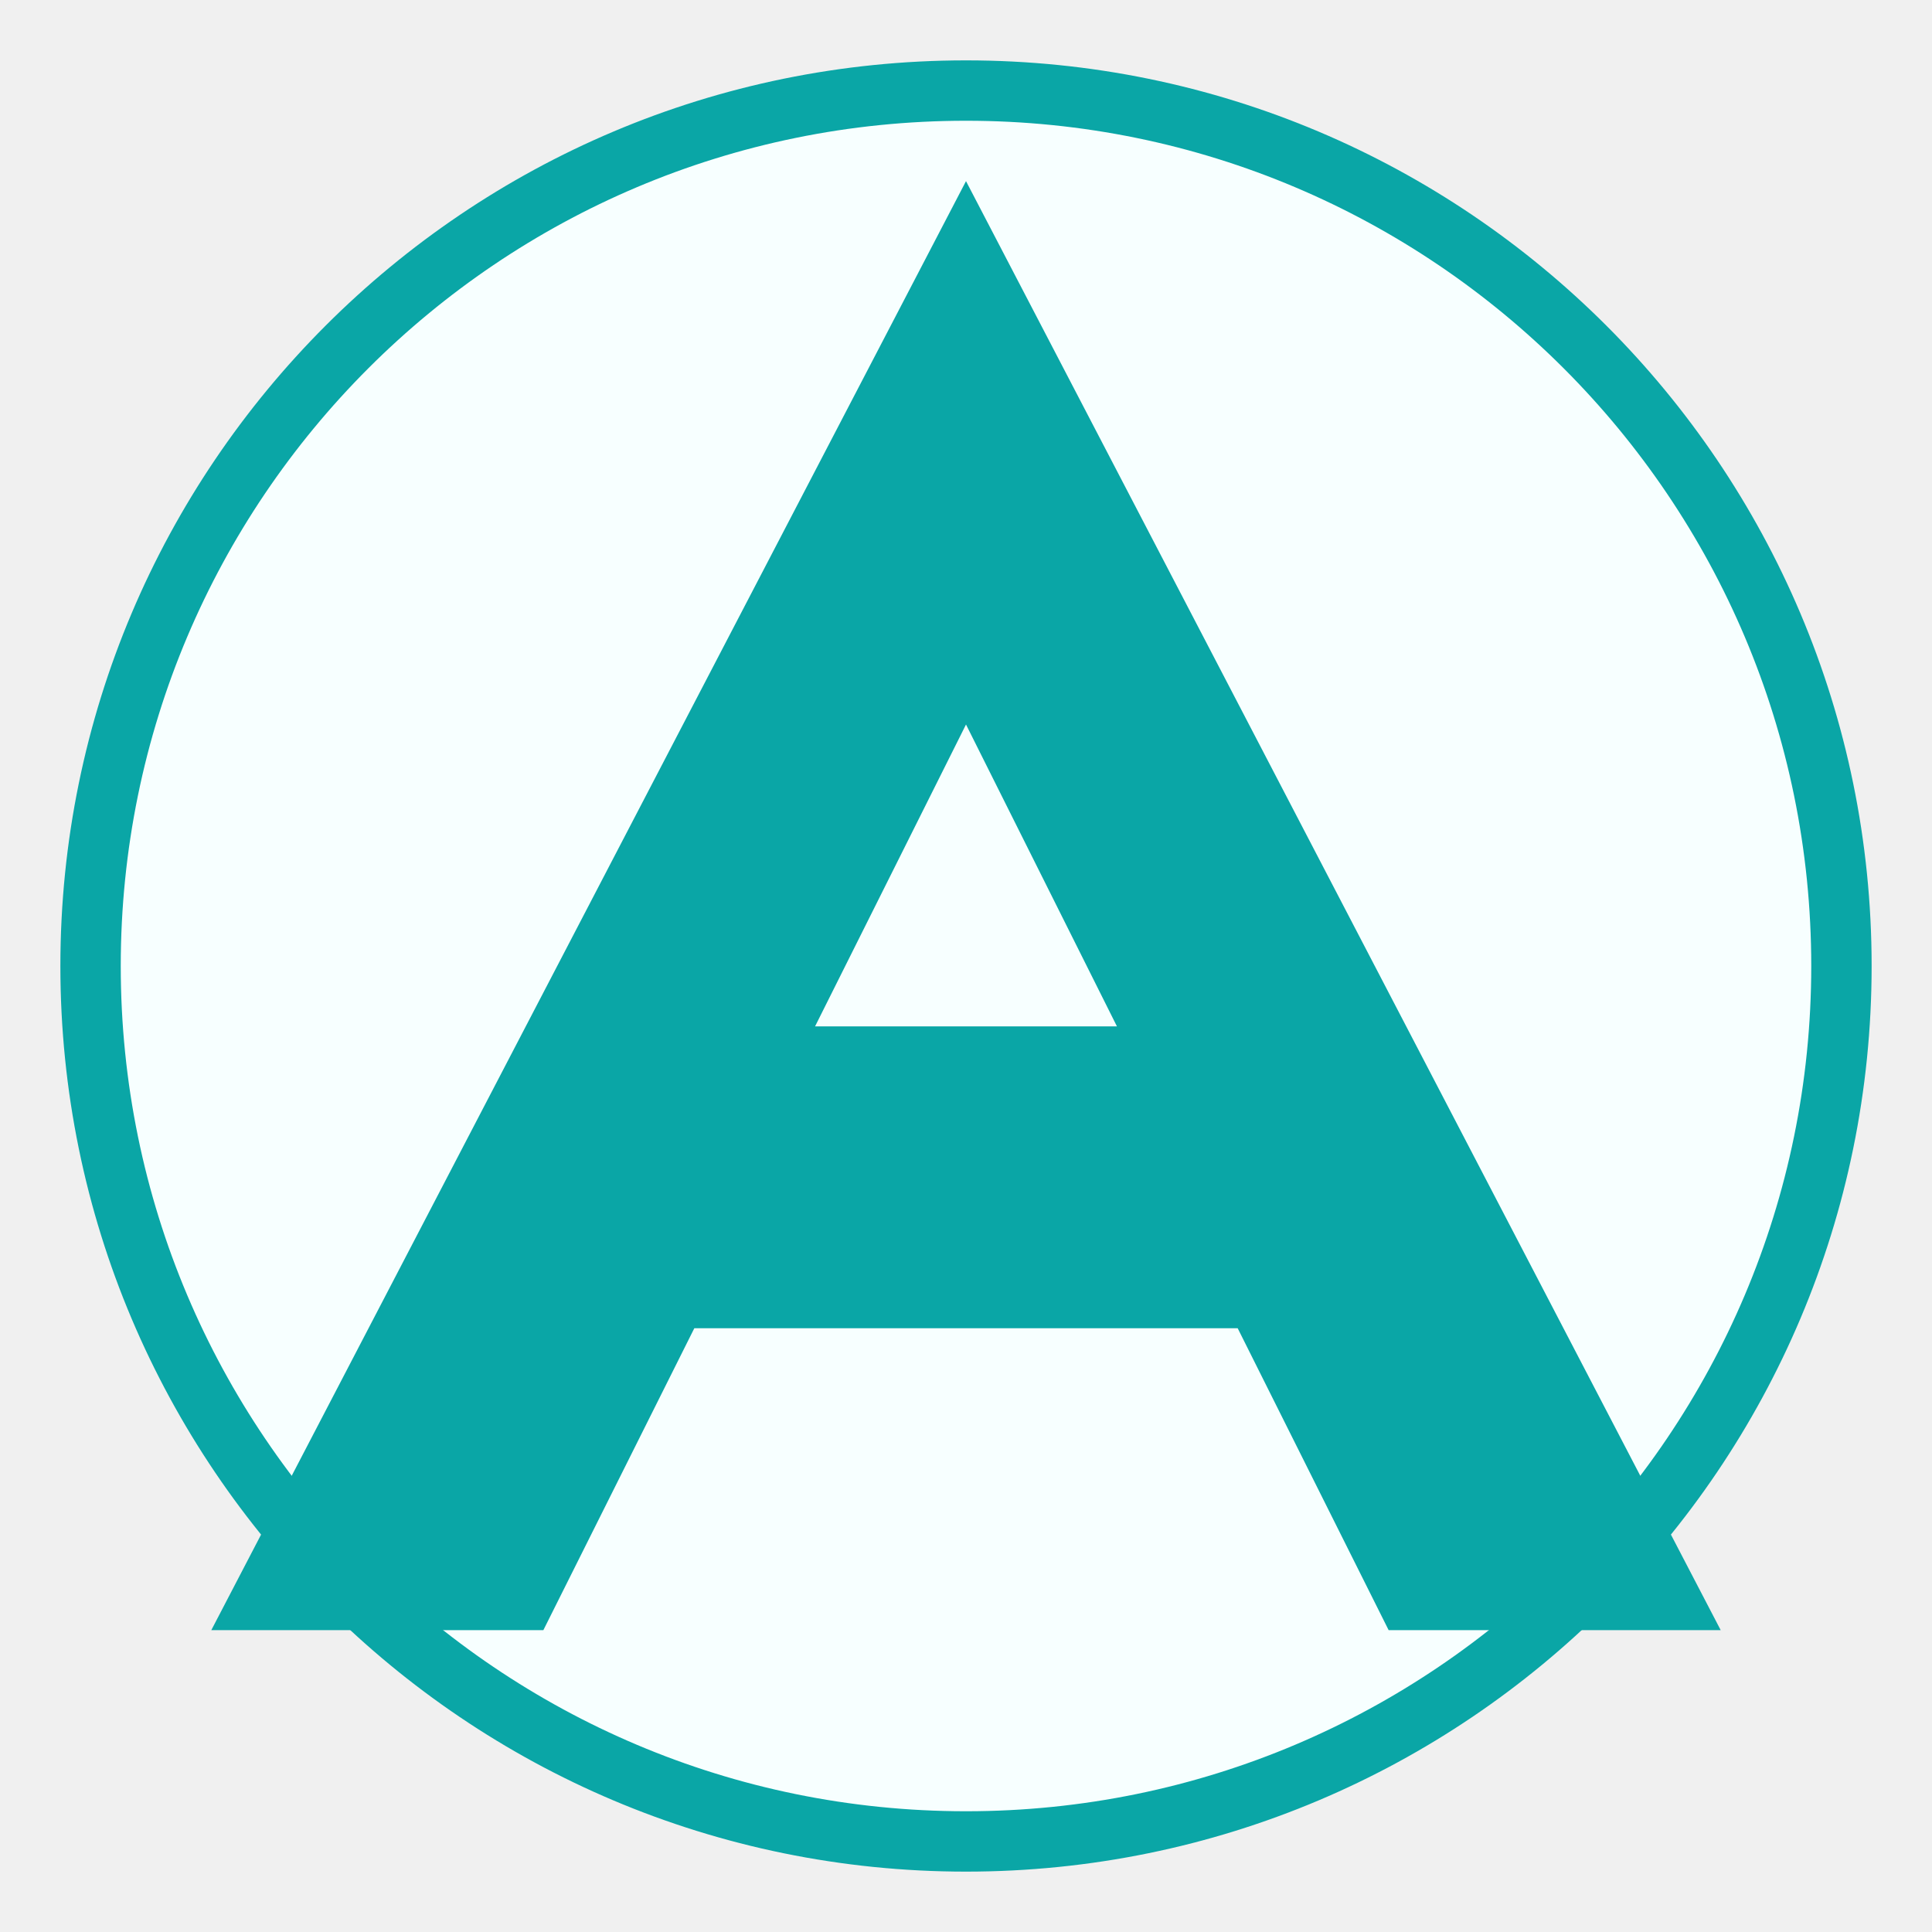
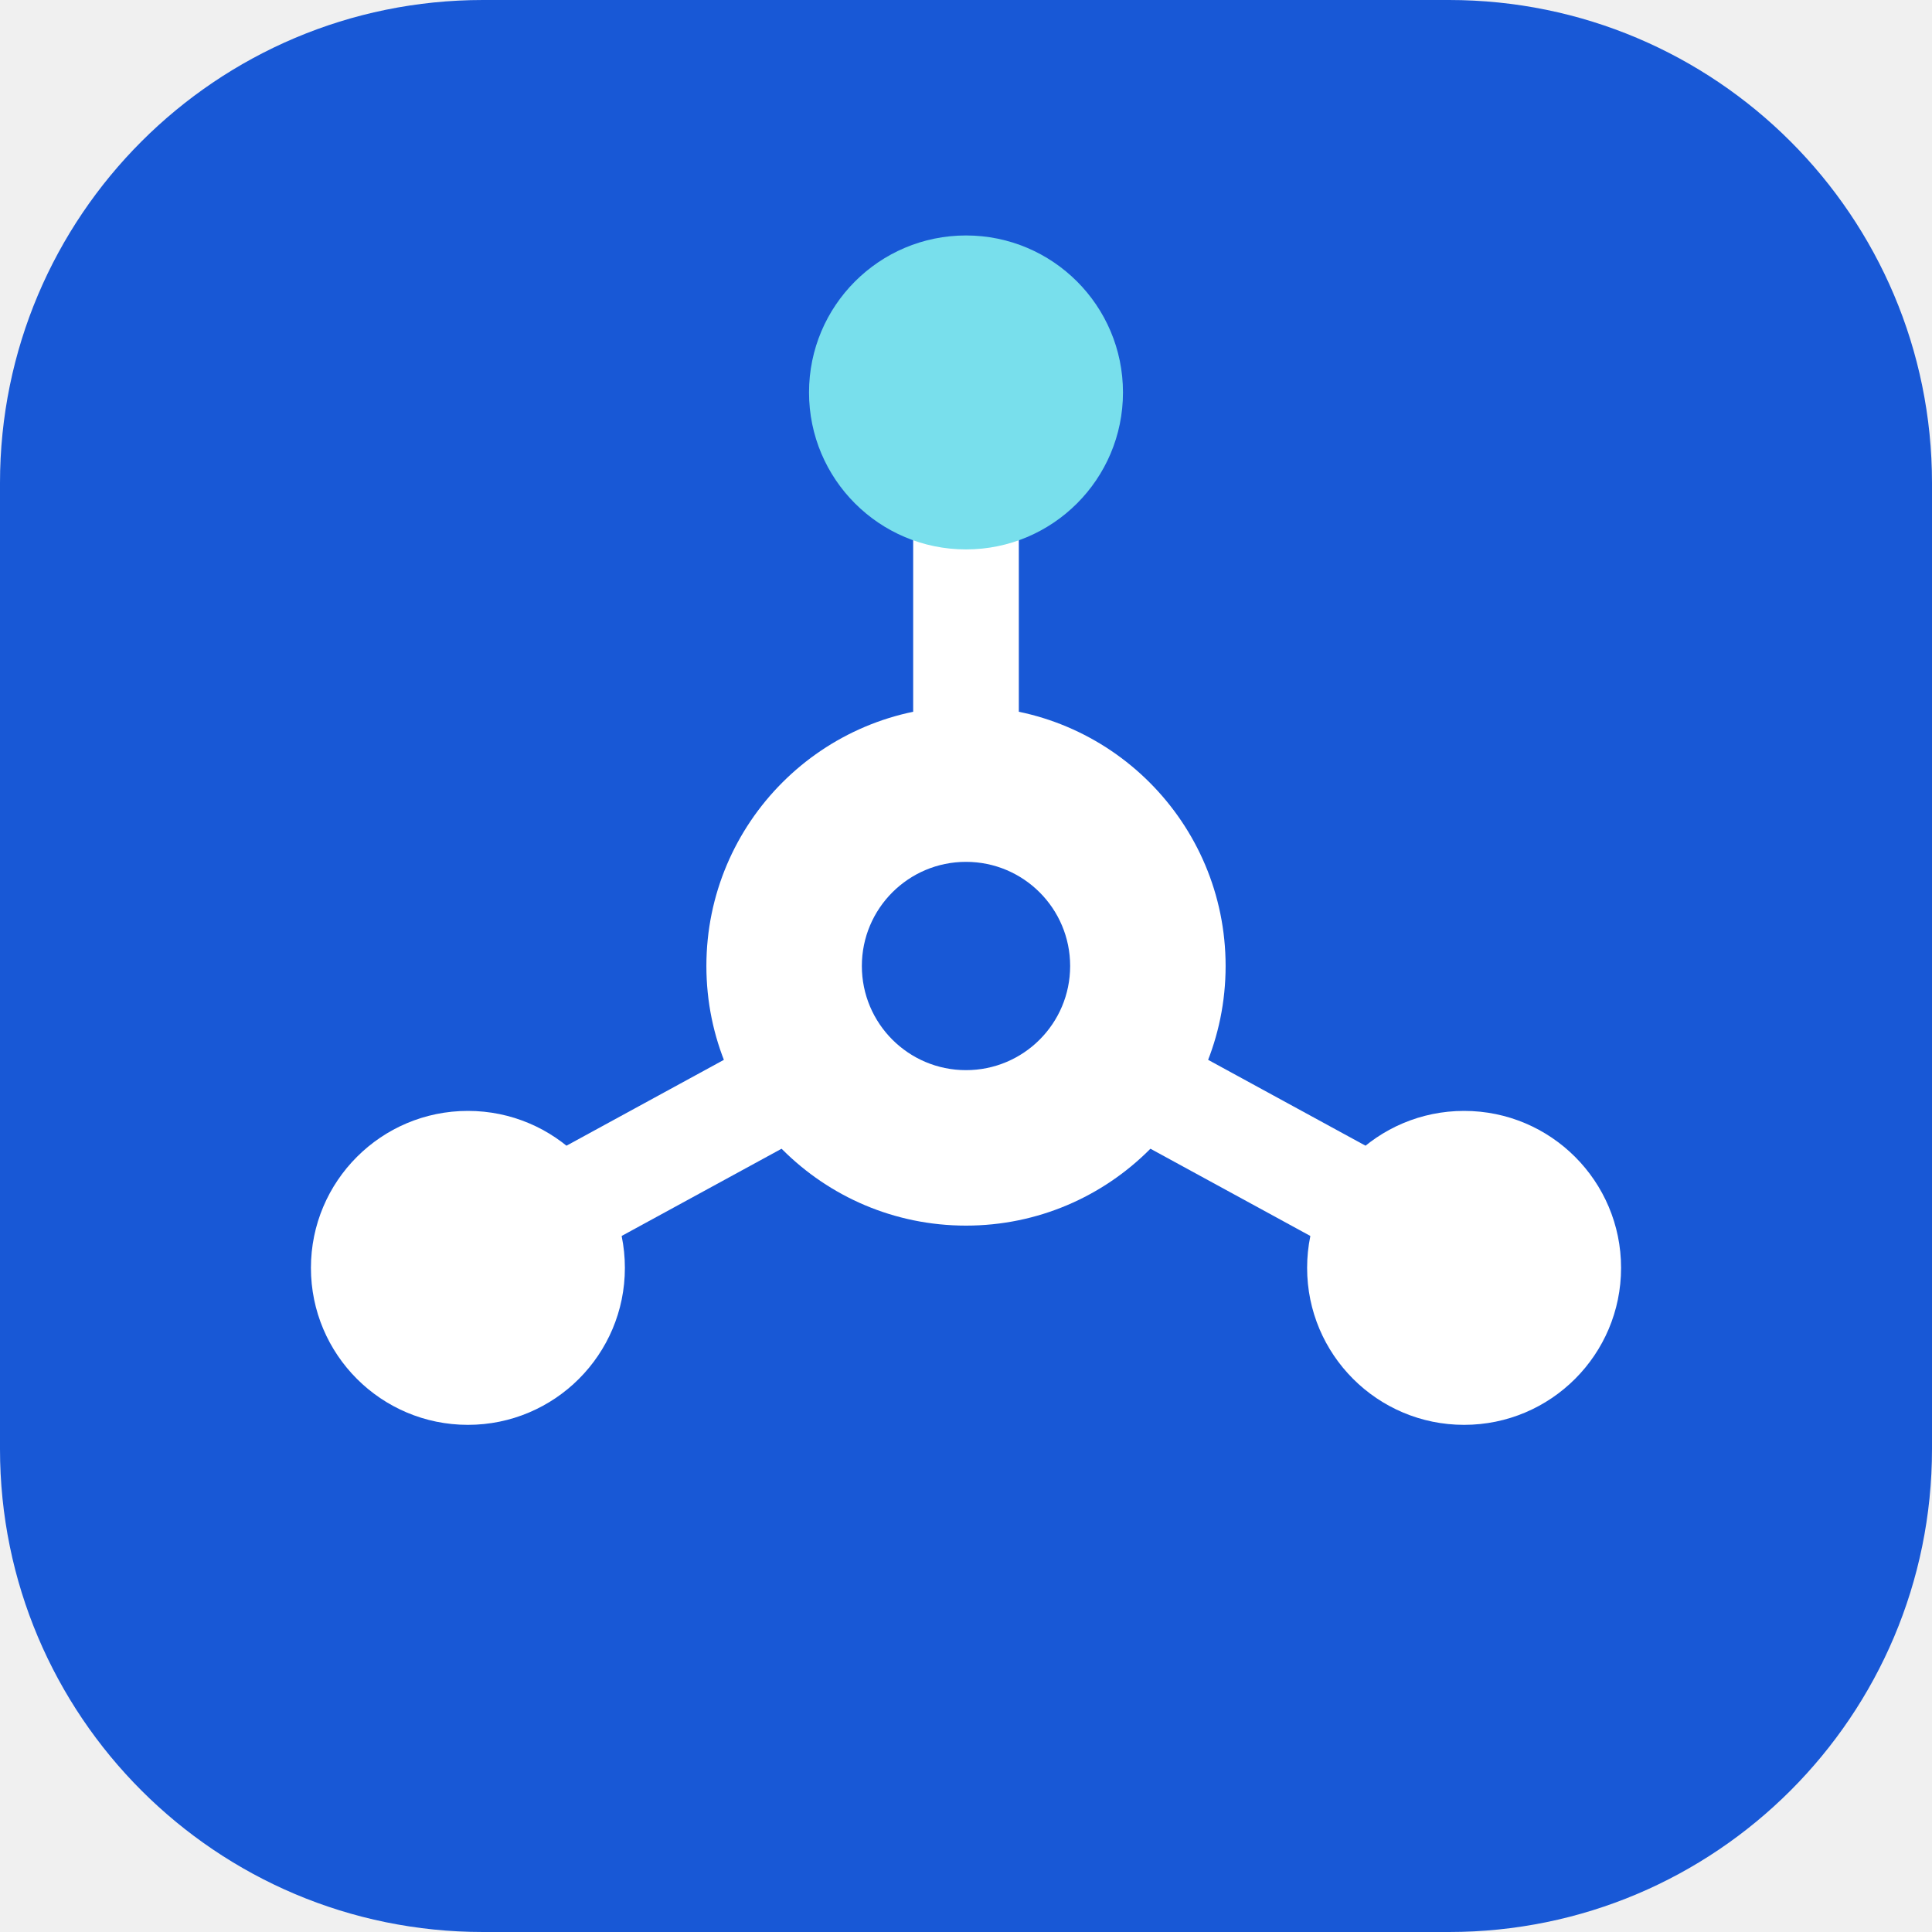
<svg xmlns="http://www.w3.org/2000/svg" viewBox="0 0 64 64" role="img" aria-label="AgentKit Studio">
-   <circle cx="32" cy="32" r="29" fill="#f7ffff" stroke="#0aa6a6" stroke-width="2" />
-   <path d="M32 6 7 54h11l5-10h18l5 10h11L32 6Zm0 18 5 10H27l5-10Z" fill="#0aa6a6" />
+   <rect width="64" height="64" rx="16" fill="#1858d6" />
+   <path d="M32 16v12M26 36l-11 6M38 36l11 6" fill="none" stroke="#fff" stroke-width="3.5" stroke-linecap="round" />
+   <circle cx="32" cy="32" r="8.6" fill="#fff" />
+   <circle cx="32" cy="32" r="3.45" fill="#1858d6" />
+   <circle cx="15.5" cy="42" r="5.2" fill="#fff" />
+   <circle cx="48.5" cy="42" r="5.2" fill="#fff" />
+   <circle cx="32" cy="13" r="5.2" fill="#78dfec" />
</svg>
